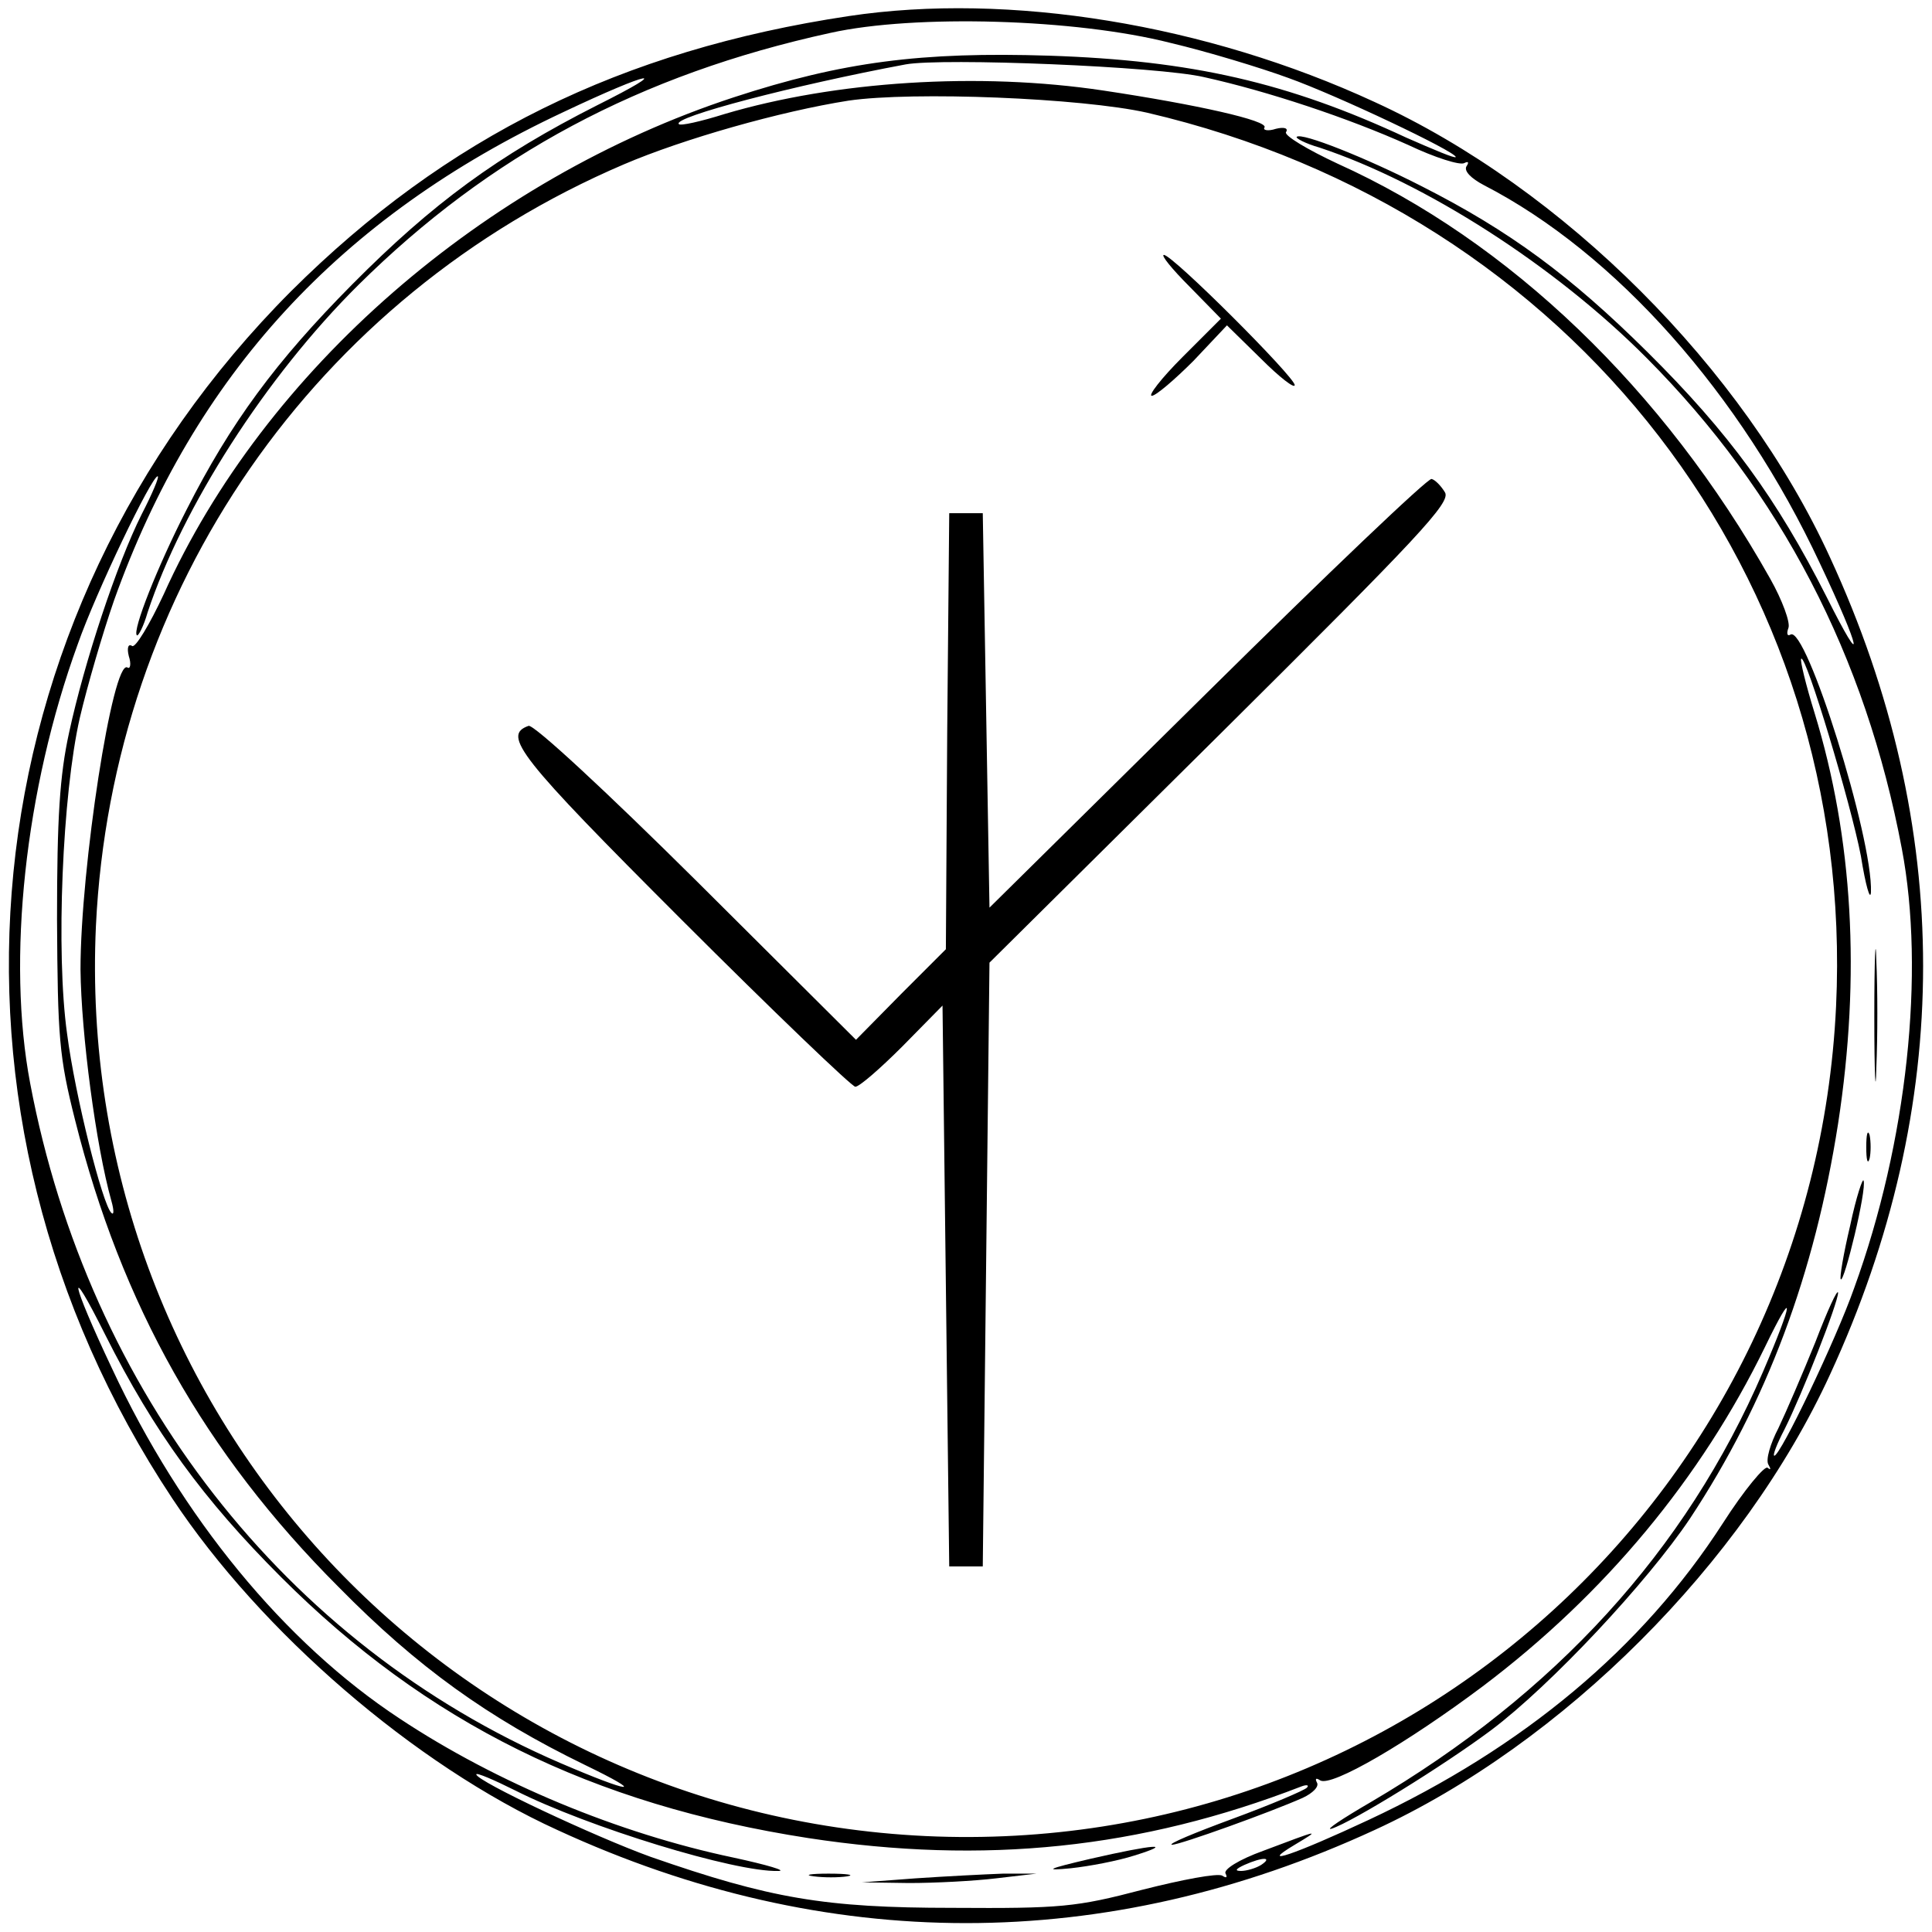
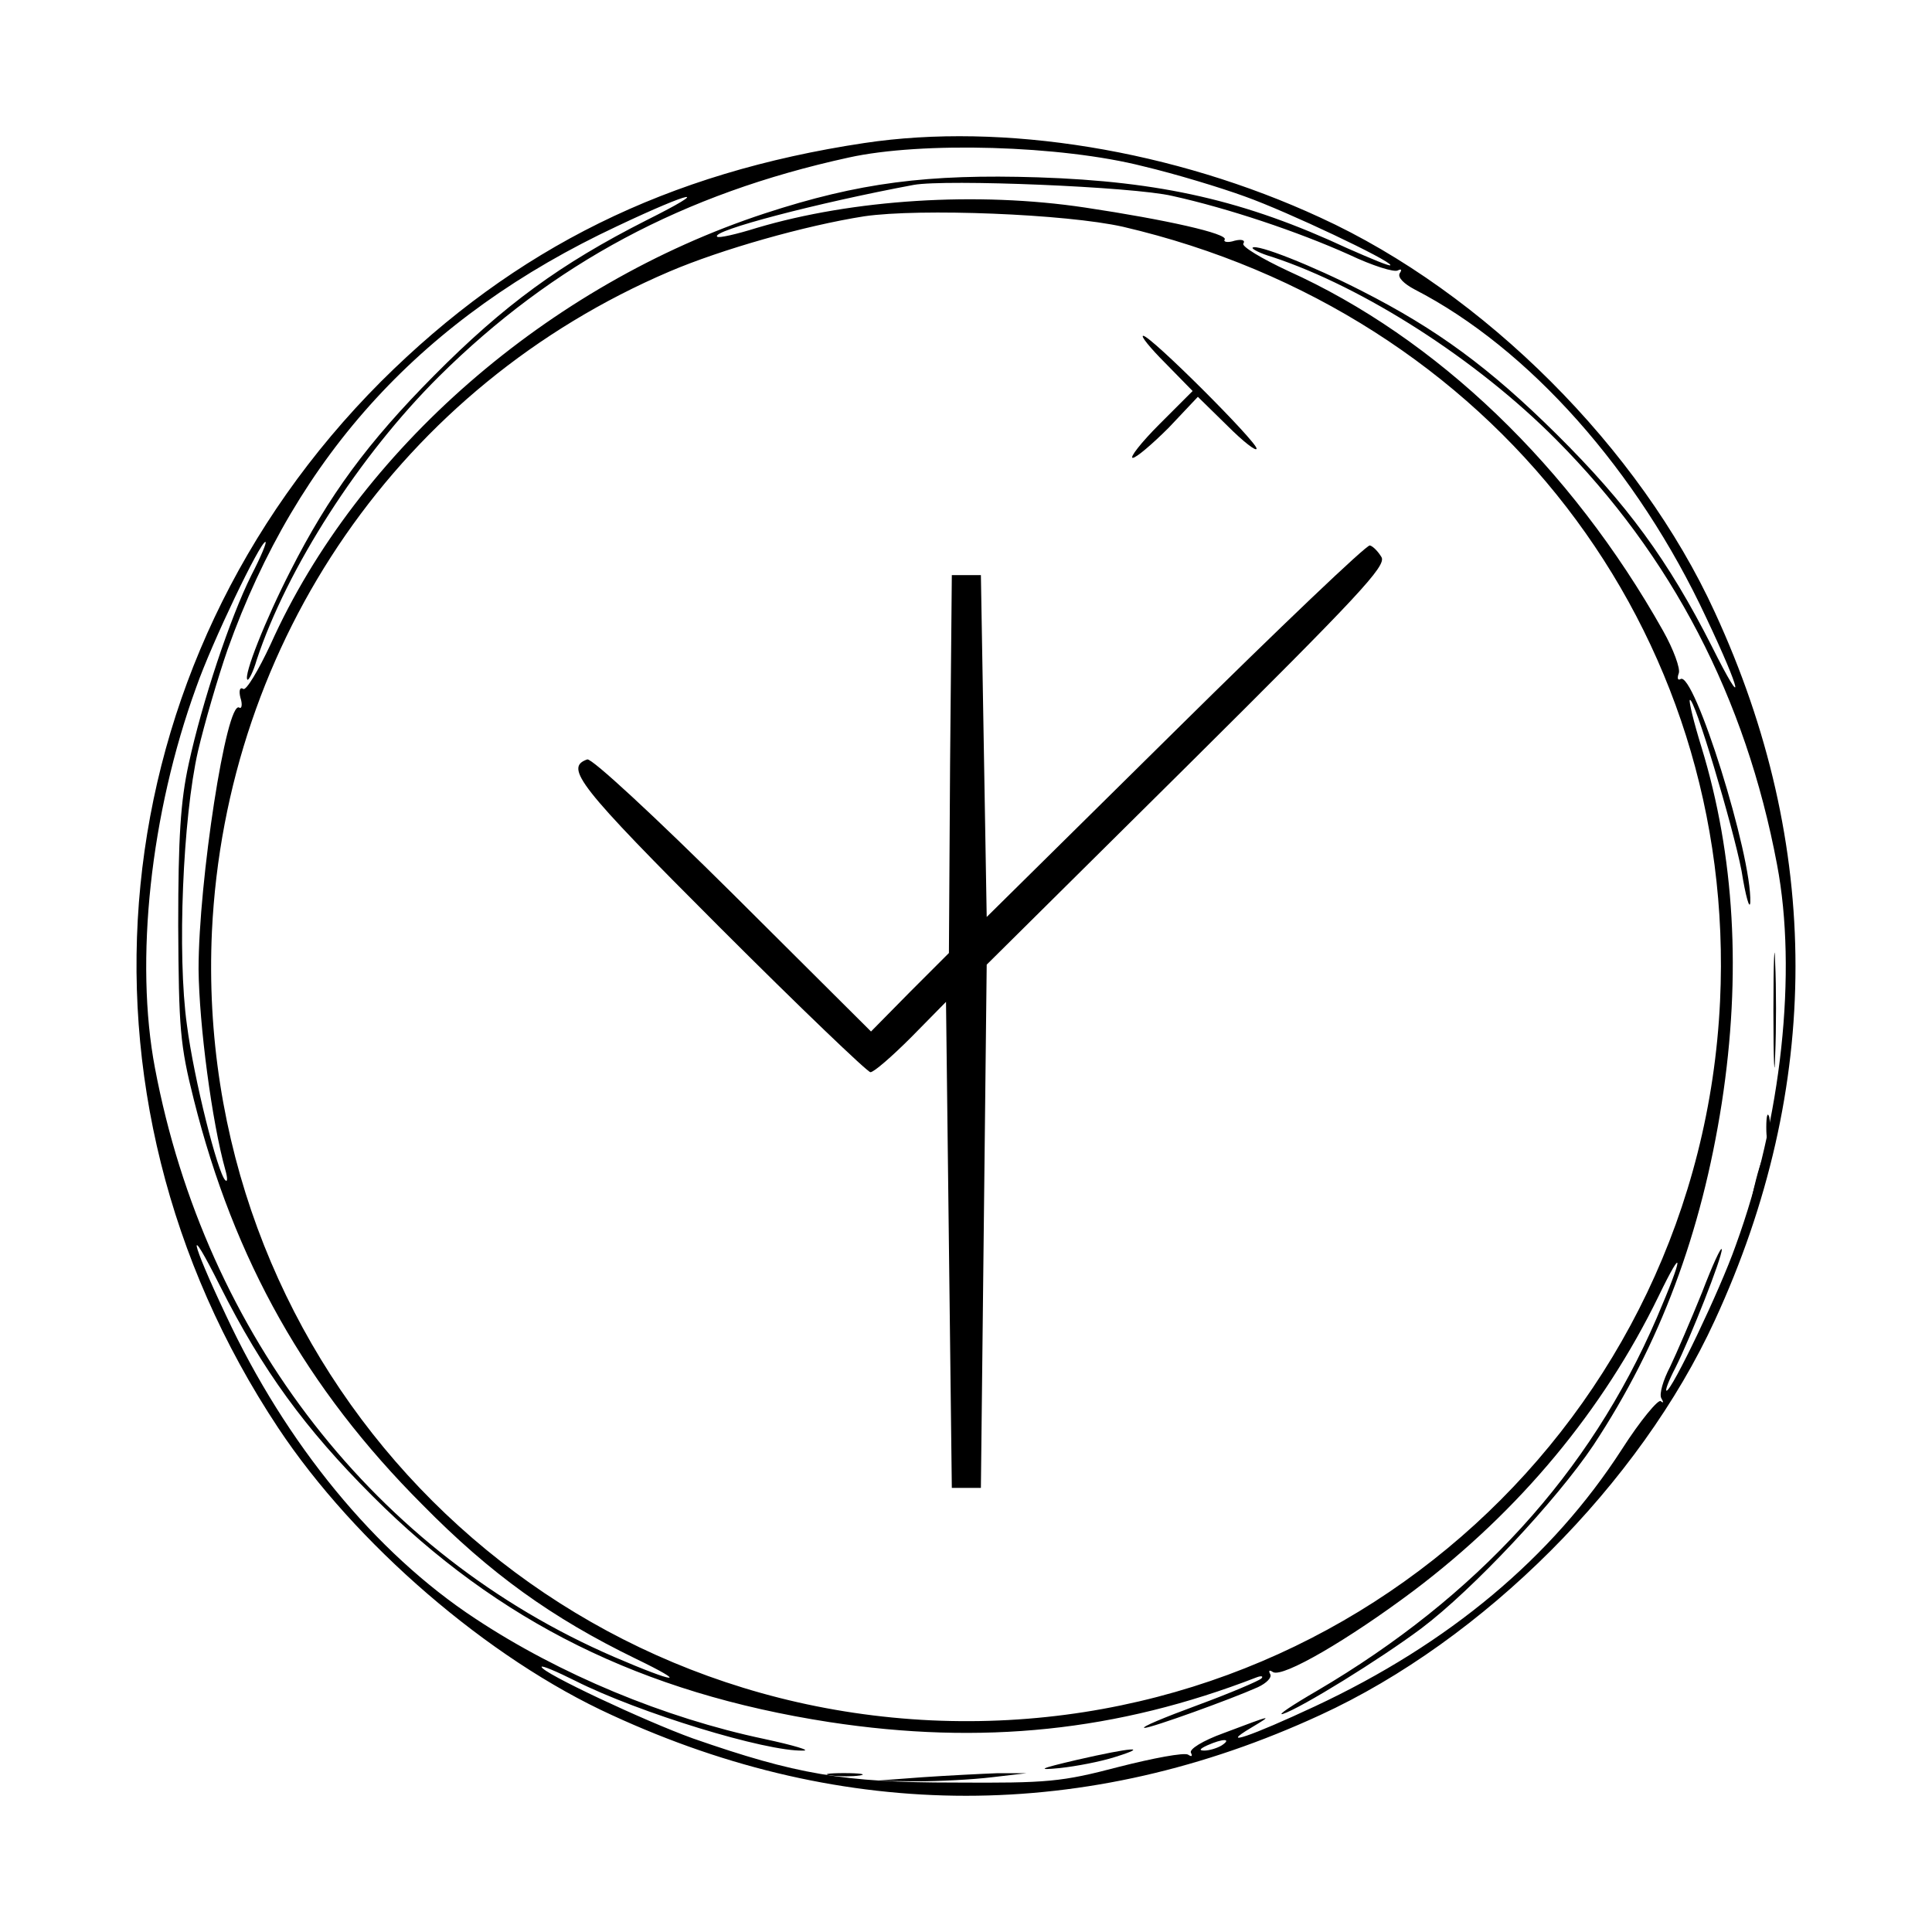
- <svg xmlns="http://www.w3.org/2000/svg" version="1.0" width="288pt" height="288pt" viewBox="0 0 288 288" preserveAspectRatio="xMidYMid meet">
-   <g transform="translate(0,288) scale(0.1,-0.1)" fill="#000000" stroke="none">
-     <path d="M1265 2856 c-339 -51 -600 -180 -831 -410 -486 -487 -559 -1224 -177 -1800 132 -199 361 -397 574 -494 401 -185 817 -185 1218 0 281 129 550 398 679 679 185 401 185 817 0 1218 -129 282 -397 550 -679 679 -251 116 -545 164 -784 128z m480 -40 c55 -13 134 -37 175 -52 73 -26 250 -110 250 -118 0 -3 -33 11 -74 29 -176 82 -320 115 -532 122 -190 6 -308 -9 -470 -62 -372 -122 -700 -407 -850 -741 -21 -45 -42 -80 -47 -77 -6 4 -8 -3 -5 -15 4 -12 2 -20 -2 -17 -22 13 -70 -299 -70 -450 1 -96 23 -263 46 -345 4 -14 4 -22 0 -18 -13 12 -54 174 -66 267 -17 121 -7 357 19 471 11 47 34 126 51 175 120 336 337 572 670 728 131 62 166 68 50 10 -148 -75 -245 -146 -365 -267 -114 -115 -181 -206 -247 -336 -43 -84 -81 -180 -74 -187 2 -2 10 13 16 34 52 157 176 351 314 488 196 194 420 314 704 376 126 28 366 21 507 -15z m50 -51 c95 -21 215 -61 304 -101 40 -19 78 -31 84 -27 6 3 7 1 3 -5 -4 -7 7 -18 26 -28 196 -101 383 -311 501 -564 62 -131 68 -166 10 -50 -75 148 -146 245 -267 365 -115 114 -206 181 -336 247 -84 43 -180 81 -187 74 -2 -2 13 -10 34 -16 157 -52 351 -176 488 -314 199 -200 326 -444 380 -731 35 -184 8 -438 -71 -655 -27 -77 -110 -250 -119 -250 -3 0 4 18 15 39 27 54 80 189 80 204 -1 6 -16 -27 -34 -74 -19 -47 -44 -105 -55 -128 -12 -23 -19 -47 -15 -54 4 -7 4 -9 -1 -5 -4 4 -35 -33 -67 -83 -120 -186 -297 -334 -528 -442 -109 -51 -167 -71 -110 -37 40 24 38 23 -47 -9 -36 -13 -60 -28 -56 -34 3 -6 1 -7 -5 -3 -7 4 -60 -6 -119 -21 -99 -26 -122 -28 -283 -27 -191 0 -272 14 -450 76 -83 30 -260 113 -260 123 0 3 26 -8 58 -24 109 -55 328 -122 392 -120 14 0 -16 9 -67 20 -171 36 -352 111 -497 207 -172 113 -326 301 -429 522 -62 131 -68 166 -10 50 73 -145 146 -245 262 -361 217 -217 463 -339 786 -389 262 -40 495 -16 735 77 8 3 12 2 8 -2 -4 -4 -53 -25 -110 -46 -57 -21 -98 -38 -91 -39 12 0 148 49 195 70 15 7 25 17 21 23 -3 6 -1 7 5 3 17 -10 130 56 242 140 183 138 326 311 421 506 45 93 43 70 -3 -37 -115 -267 -310 -480 -584 -641 -43 -25 -70 -43 -59 -40 31 10 167 94 238 147 89 67 233 221 296 315 115 174 186 365 221 589 34 221 22 426 -35 612 -13 42 -22 79 -20 81 7 7 74 -216 89 -294 7 -44 14 -68 15 -54 3 81 -97 399 -120 384 -5 -3 -6 2 -3 10 3 8 -9 41 -27 73 -159 283 -390 504 -645 619 -45 21 -80 42 -77 47 4 6 -3 8 -15 5 -12 -4 -20 -2 -17 2 6 10 -100 34 -240 55 -186 28 -400 14 -565 -35 -35 -11 -66 -18 -68 -15 -11 10 172 58 338 89 55 10 377 -3 445 -19z m-85 -53 c635 -148 1057 -694 1027 -1332 -34 -719 -639 -1270 -1357 -1237 -719 34 -1270 639 -1237 1357 24 501 326 938 787 1135 89 38 233 79 335 95 96 14 347 4 445 -18z m-1499 -599 c-37 -74 -85 -219 -108 -325 -14 -64 -18 -127 -18 -278 1 -177 3 -205 27 -300 69 -275 193 -496 393 -696 117 -119 223 -195 367 -265 93 -45 70 -43 -37 3 -410 177 -703 553 -790 1013 -35 184 -8 438 71 655 27 77 110 250 119 250 3 0 -8 -26 -24 -57z m1669 -2013 c-8 -5 -22 -9 -30 -9 -10 0 -8 3 5 9 27 12 43 12 25 0z" />
-     <path d="M2794 1365 c0 -88 2 -123 3 -77 2 46 2 118 0 160 -1 42 -3 5 -3 -83z" />
-     <path d="M2782 1170 c0 -19 2 -27 5 -17 2 9 2 25 0 35 -3 9 -5 1 -5 -18z" />
-     <path d="M2758 1053 c-10 -42 -16 -78 -14 -80 5 -6 39 134 34 147 -1 5 -11 -24 -20 -67z" />
-     <path d="M1625 109 c-64 -15 -70 -18 -29 -14 28 3 70 11 95 19 61 19 30 17 -66 -5z" />
-     <path d="M1213 83 c15 -2 37 -2 50 0 12 2 0 4 -28 4 -27 0 -38 -2 -22 -4z" />
-     <path d="M1365 80 l-80 -6 70 -1 c39 0 97 3 130 7 l60 7 -50 0 c-27 -1 -86 -4 -130 -7z" />
-     <path d="M1773 2453 l47 -48 -57 -57 c-32 -32 -52 -58 -46 -58 6 0 34 24 62 52 l50 53 51 -50 c27 -27 50 -45 50 -39 0 12 -182 194 -195 194 -5 0 12 -21 38 -47z" />
-     <path d="M1800 1848 l-325 -321 -5 294 -5 294 -25 0 -25 0 -3 -325 -2 -325 -67 -67 -67 -68 -237 236 c-136 135 -243 234 -251 232 -40 -14 -15 -46 228 -289 137 -137 254 -249 259 -249 6 0 37 27 70 60 l60 61 5 -418 5 -418 25 0 25 0 5 450 5 450 345 342 c295 293 343 344 334 359 -6 10 -15 19 -20 20 -5 2 -155 -141 -334 -318z" />
+ <svg xmlns="http://www.w3.org/2000/svg" version="1.1" width="1080" height="1080" viewBox="0 0 1080 1080" xml:space="preserve">
+   <defs>
+ </defs>
+   <g transform="matrix(1 0 0 1 540 540)" id="bbbd9393-16c7-44f0-8b5c-16bfd131ab9a">
+     <rect style="stroke: none; stroke-width: 1; stroke-dasharray: none; stroke-linecap: butt; stroke-dashoffset: 0; stroke-linejoin: miter; stroke-miterlimit: 4; fill: rgb(255,255,255); fill-rule: nonzero; opacity: 1;" vector-effect="non-scaling-stroke" x="-540" y="-540" rx="0" ry="0" width="1080" height="1080" />
+   </g>
+   <g transform="matrix(Infinity NaN NaN Infinity 0 0)" id="2c258675-4de0-49f7-91dd-b55f919563be">
+ </g>
+   <g transform="matrix(2.5 0 0 2.5 540 540)">
+     <g style="" vector-effect="non-scaling-stroke">
+       <g transform="matrix(0.13 0 0 -0.13 0 0)">
+         <path style="stroke: none; stroke-width: 1; stroke-dasharray: none; stroke-linecap: butt; stroke-dashoffset: 0; stroke-linejoin: miter; stroke-miterlimit: 4; fill: rgb(0,0,0); fill-rule: nonzero; opacity: 1;" vector-effect="non-scaling-stroke" transform=" translate(-1440.01, -1440.49)" d="M 1265 2856 C 926 2805 665 2676 434 2446 C -52 1959 -125 1222 257 646 C 389 447 618 249 831 152 C 1232 -33 1648 -33 2049 152 C 2330 281 2599 550 2728 831 C 2913 1232 2913 1648 2728 2049 C 2599 2331 2331 2599 2049 2728 C 1798 2844 1504 2892 1265 2856 z M 1745 2816 C 1800 2803 1879 2779 1920 2764 C 1993 2738 2170 2654 2170 2646 C 2170 2643 2137 2657 2096 2675 C 1920 2757 1776 2790 1564 2797 C 1374 2803 1256 2788 1094 2735 C 722 2613 394 2328 244 1994 C 223 1949 202 1914 197 1917 C 191 1921 189 1914 192 1902 C 196 1890 194 1882 190 1885 C 168 1898 120 1586 120 1435 C 121 1339 143 1172 166 1090 C 170 1076 170 1068 166 1072 C 153 1084 112 1246 100 1339 C 83 1460 93 1696 119 1810 C 130 1857 153 1936 170 1985 C 290 2321 507 2557 840 2713 C 971 2775 1006 2781 890 2723 C 742 2648 645 2577 525 2456 C 411 2341 344 2250 278 2120 C 235 2036 197 1940 204 1933 C 206 1931 214 1946 220 1967 C 272 2124 396 2318 534 2455 C 730 2649 954 2769 1238 2831 C 1364 2859 1604 2852 1745 2816 z M 1795 2765 C 1890 2744 2010 2704 2099 2664 C 2139 2645 2177 2633 2183 2637 C 2189 2640 2190 2638 2186 2632 C 2182 2625 2193 2614 2212 2604 C 2408 2503 2595 2293 2713 2040 C 2775 1909 2781 1874 2723 1990 C 2648 2138 2577 2235 2456 2355 C 2341 2469 2250 2536 2120 2602 C 2036 2645 1940 2683 1933 2676 C 1931 2674 1946 2666 1967 2660 C 2124 2608 2318 2484 2455 2346 C 2654 2146 2781 1902 2835 1615 C 2870 1431 2843 1177 2764 960 C 2737 883 2654 710 2645 710 C 2642 710 2649 728 2660 749 C 2687 803 2740 938 2740 953 C 2739 959 2724 926 2706 879 C 2687 832 2662 774 2651 751 C 2639 728 2632 704 2636 697 C 2640 690 2640 688 2635 692 C 2631 696 2600 659 2568 609 C 2448 423 2271 275 2040 167 C 1931 116 1873 96 1930 130 C 1970 154 1968 153 1883 121 C 1847 108 1823 93 1827 87 C 1830 81 1828 80 1822 84 C 1815 88 1762 78 1703 63 C 1604 37 1581 35 1420 36 C 1229 36 1148 50 970 112 C 887 142 710 225 710 235 C 710 238 736 227 768 211 C 877 156 1096 89 1160 91 C 1174 91 1144 100 1093 111 C 922 147 741 222 596 318 C 424 431 270 619 167 840 C 105 971 99 1006 157 890 C 230 745 303 645 419 529 C 636 312 882 190 1205 140 C 1467 100 1700 124 1940 217 C 1948 220 1952 219 1948 215 C 1944 211 1895 190 1838 169 C 1781 148 1740 131 1747 130 C 1759 130 1895 179 1942 200 C 1957 207 1967 217 1963 223 C 1960 229 1962 230 1968 226 C 1985 216 2098 282 2210 366 C 2393 504 2536 677 2631 872 C 2676 965 2674 942 2628 835 C 2513 568 2318 355 2044 194 C 2001 169 1974 151 1985 154 C 2016 164 2152 248 2223 301 C 2312 368 2456 522 2519 616 C 2634 790 2705 981 2740 1205 C 2774 1426 2762 1631 2705 1817 C 2692 1859 2683 1896 2685 1898 C 2692 1905 2759 1682 2774 1604 C 2781 1560 2788 1536 2789 1550 C 2792 1631 2692 1949 2669 1934 C 2664 1931 2663 1936 2666 1944 C 2669 1952 2657 1985 2639 2017 C 2480 2300 2249 2521 1994 2636 C 1949 2657 1914 2678 1917 2683 C 1921 2689 1914 2691 1902 2688 C 1890 2684 1882 2686 1885 2690 C 1891 2700 1785 2724 1645 2745 C 1459 2773 1245 2759 1080 2710 C 1045 2699 1014 2692 1012 2695 C 1001 2705 1184 2753 1350 2784 C 1405 2794 1727 2781 1795 2765 z M 1710 2712 C 2345 2564 2767 2018 2737 1380 C 2703 661 2098 110 1380 143 C 661 177 110 782 143 1500 C 167 2001 469 2438 930 2635 C 1019 2673 1163 2714 1265 2730 C 1361 2744 1612 2734 1710 2712 z M 211 2113 C 174 2039 126 1894 103 1788 C 89 1724 85 1661 85 1510 C 86 1333 88 1305 112 1210 C 181 935 305 714 505 514 C 622 395 728 319 872 249 C 965 204 942 206 835 252 C 425 429 132 805 45 1265 C 10 1449 37 1703 116 1920 C 143 1997 226 2170 235 2170 C 238 2170 227 2144 211 2113 z M 1880 100 C 1872 95 1858 91 1850 91 C 1840 91 1842 94 1855 100 C 1882 112 1898 112 1880 100 z" stroke-linecap="round" />
+       </g>
+       <g transform="matrix(0.13 0 0 -0.13 180.83 9.86)">
+         <path style="stroke: none; stroke-width: 1; stroke-dasharray: none; stroke-linecap: butt; stroke-dashoffset: 0; stroke-linejoin: miter; stroke-miterlimit: 4; fill: rgb(0,0,0); fill-rule: nonzero; opacity: 1;" vector-effect="non-scaling-stroke" transform=" translate(-2796.25, -1366.51)" d="M 2794 1365 C 2794 1277 2796 1242 2797 1288 C 2799 1334 2799 1406 2797 1448 C 2796 1490 2794 1453 2794 1365 z" stroke-linecap="round" />
+       </g>
+       <g transform="matrix(0.13 0 0 -0.13 179.37 36.04)">
+         <path style="stroke: none; stroke-width: 1; stroke-dasharray: none; stroke-linecap: butt; stroke-dashoffset: 0; stroke-linejoin: miter; stroke-miterlimit: 4; fill: rgb(0,0,0); fill-rule: nonzero; opacity: 1;" vector-effect="non-scaling-stroke" transform=" translate(-2785.25, -1170.18)" d="M 2782 1170 C 2782 1151 2784 1143 2787 1153 C 2789 1162 2789 1178 2787 1188 C 2784 1197 2782 1189 2782 1170 z" stroke-linecap="round" />
+       </g>
+       <g transform="matrix(0.13 0 0 -0.13 176.14 52.51)">
+         <path style="stroke: none; stroke-width: 1; stroke-dasharray: none; stroke-linecap: butt; stroke-dashoffset: 0; stroke-linejoin: miter; stroke-miterlimit: 4; fill: rgb(0,0,0); fill-rule: nonzero; opacity: 1;" vector-effect="non-scaling-stroke" transform=" translate(-2761.06, -1046.69)" d="M 2758 1053 C 2748 1011 2742 975 2744 973 C 2749 967 2783 1107 2778 1120 C 2777 1125 2767 1096 2758 1053 z" stroke-linecap="round" />
+       </g>
+       <g transform="matrix(0.13 0 0 -0.13 27.49 177.37)">
+         <path style="stroke: none; stroke-width: 1; stroke-dasharray: none; stroke-linecap: butt; stroke-dashoffset: 0; stroke-linejoin: miter; stroke-miterlimit: 4; fill: rgb(0,0,0); fill-rule: nonzero; opacity: 1;" vector-effect="non-scaling-stroke" transform=" translate(-1646.21, -110.19)" d="M 1625 109 C 1561 94 1555 91 1596 95 C 1624 98 1666 106 1691 114 C 1752 133 1721 131 1625 109 z" stroke-linecap="round" />
+       </g>
+       <g transform="matrix(0.13 0 0 -0.13 -27.12 180.83)">
+         <path style="stroke: none; stroke-width: 1; stroke-dasharray: none; stroke-linecap: butt; stroke-dashoffset: 0; stroke-linejoin: miter; stroke-miterlimit: 4; fill: rgb(0,0,0); fill-rule: nonzero; opacity: 1;" vector-effect="non-scaling-stroke" transform=" translate(-1236.6, -84.25)" d="M 1213 83 C 1228 81 1250 81 1263 83 C 1275 85 1263 87 1235 87 C 1208 87 1197 85 1213 83 z" stroke-linecap="round" />
+       </g>
+       <g transform="matrix(0.13 0 0 -0.13 -3.33 181.4)">
+         <path style="stroke: none; stroke-width: 1; stroke-dasharray: none; stroke-linecap: butt; stroke-dashoffset: 0; stroke-linejoin: miter; stroke-miterlimit: 4; fill: rgb(0,0,0); fill-rule: nonzero; opacity: 1;" vector-effect="non-scaling-stroke" transform=" translate(-1415, -80)" d="M 1365 80 L 1285 74 L 1355 73 C 1394 73 1452 76 1485 80 L 1545 87 L 1495 87 C 1468 86 1409 83 1365 80 z" stroke-linecap="round" />
+       </g>
+       <g transform="matrix(0.13 0 0 -0.13 51.06 -127.27)">
+         <path style="stroke: none; stroke-width: 1; stroke-dasharray: none; stroke-linecap: butt; stroke-dashoffset: 0; stroke-linejoin: miter; stroke-miterlimit: 4; fill: rgb(0,0,0); fill-rule: nonzero; opacity: 1;" vector-effect="non-scaling-stroke" transform=" translate(-1822.97, -2395)" d="M 1773 2453 L 1820 2405 L 1763 2348 C 1731 2316 1711 2290 1717 2290 C 1723 2290 1751 2314 1779 2342 L 1829 2395 L 1880 2345 C 1907 2318 1930 2300 1930 2306 C 1930 2318 1748 2500 1735 2500 C 1730 2500 1747 2479 1773 2453 z" stroke-linecap="round" />
+       </g>
+       <g transform="matrix(0.13 0 0 -0.13 3.17 11.33)">
+         <path style="stroke: none; stroke-width: 1; stroke-dasharray: none; stroke-linecap: butt; stroke-dashoffset: 0; stroke-linejoin: miter; stroke-miterlimit: 4; fill: rgb(0,0,0); fill-rule: nonzero; opacity: 1;" vector-effect="non-scaling-stroke" transform=" translate(-1463.77, -1355.51)" d="M 1800 1848 L 1475 1527 L 1470 1821 L 1465 2115 L 1440 2115 L 1415 2115 L 1412 1790 L 1410 1465 L 1343 1398 L 1276 1330 L 1039 1566 C 903 1701 796 1800 788 1798 C 748 1784 773 1752 1016 1509 C 1153 1372 1270 1260 1275 1260 C 1281 1260 1312 1287 1345 1320 L 1405 1381 L 1410 963 L 1415 545 L 1440 545 L 1465 545 L 1470 995 L 1475 1445 L 1820 1787 C 2115 2080 2163 2131 2154 2146 C 2148 2156 2139 2165 2134 2166 C 2129 2168 1979 2025 1800 1848 z" stroke-linecap="round" />
+       </g>
+     </g>
  </g>
</svg>
